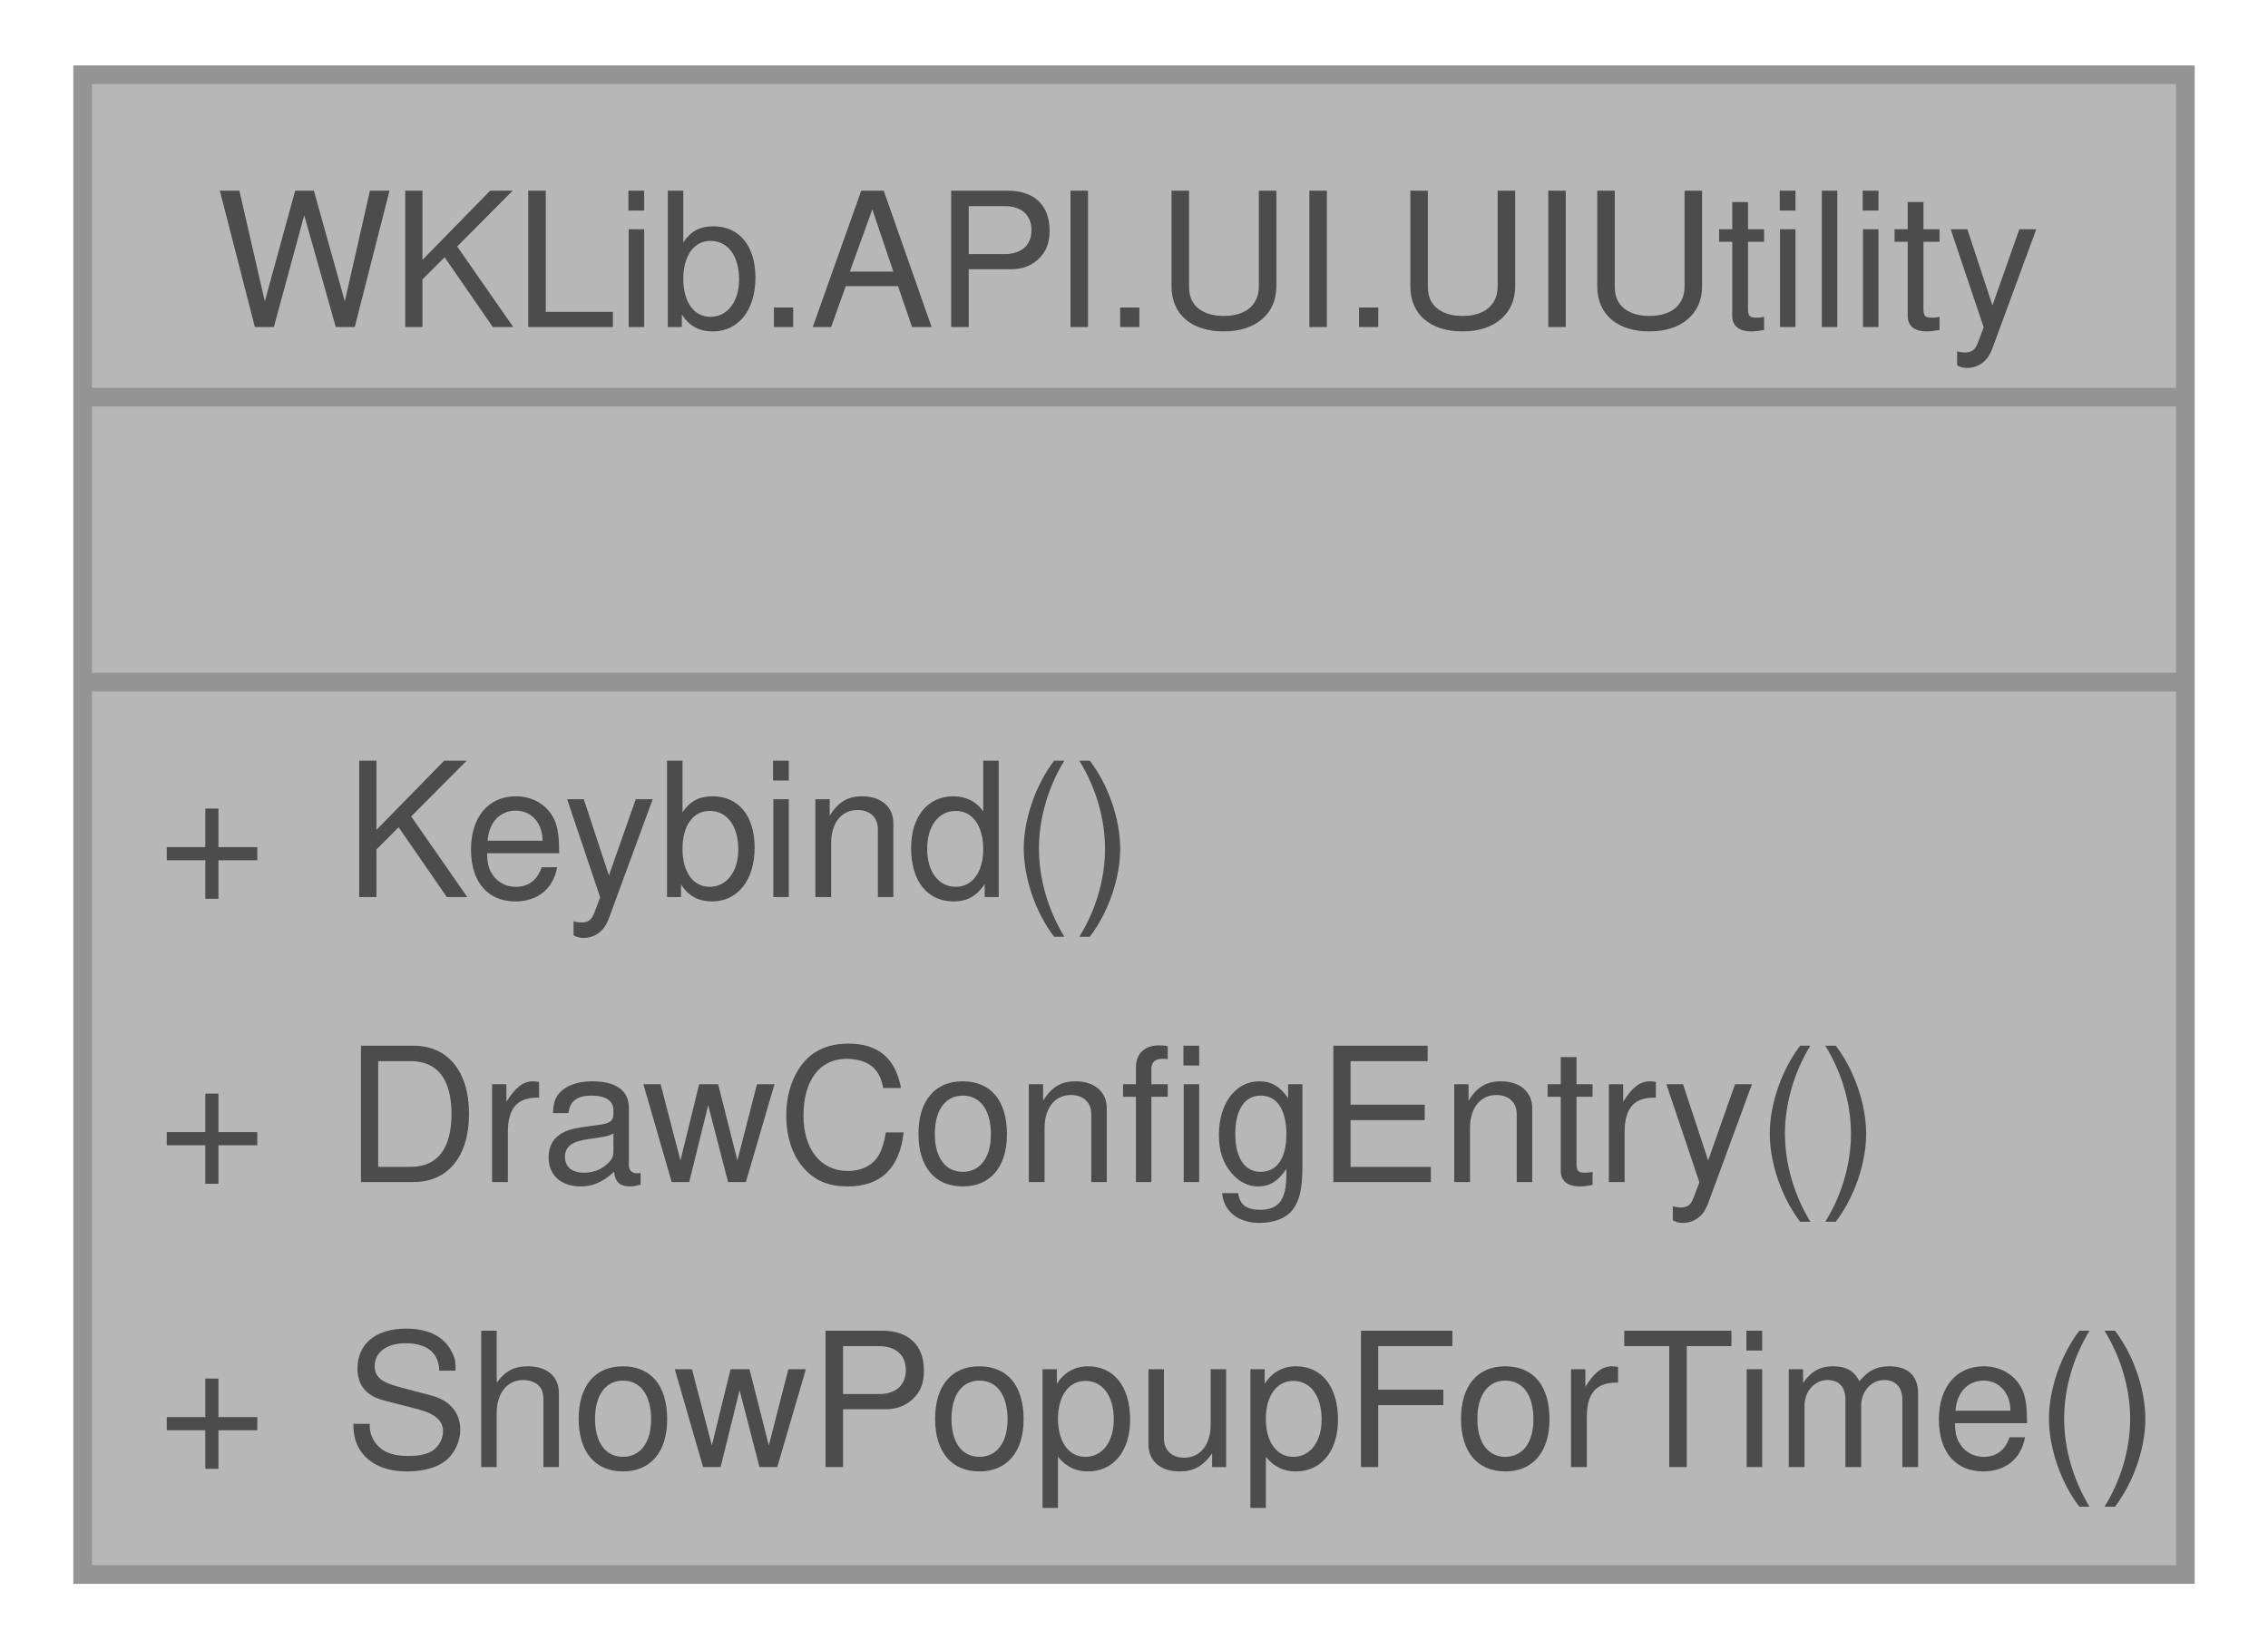
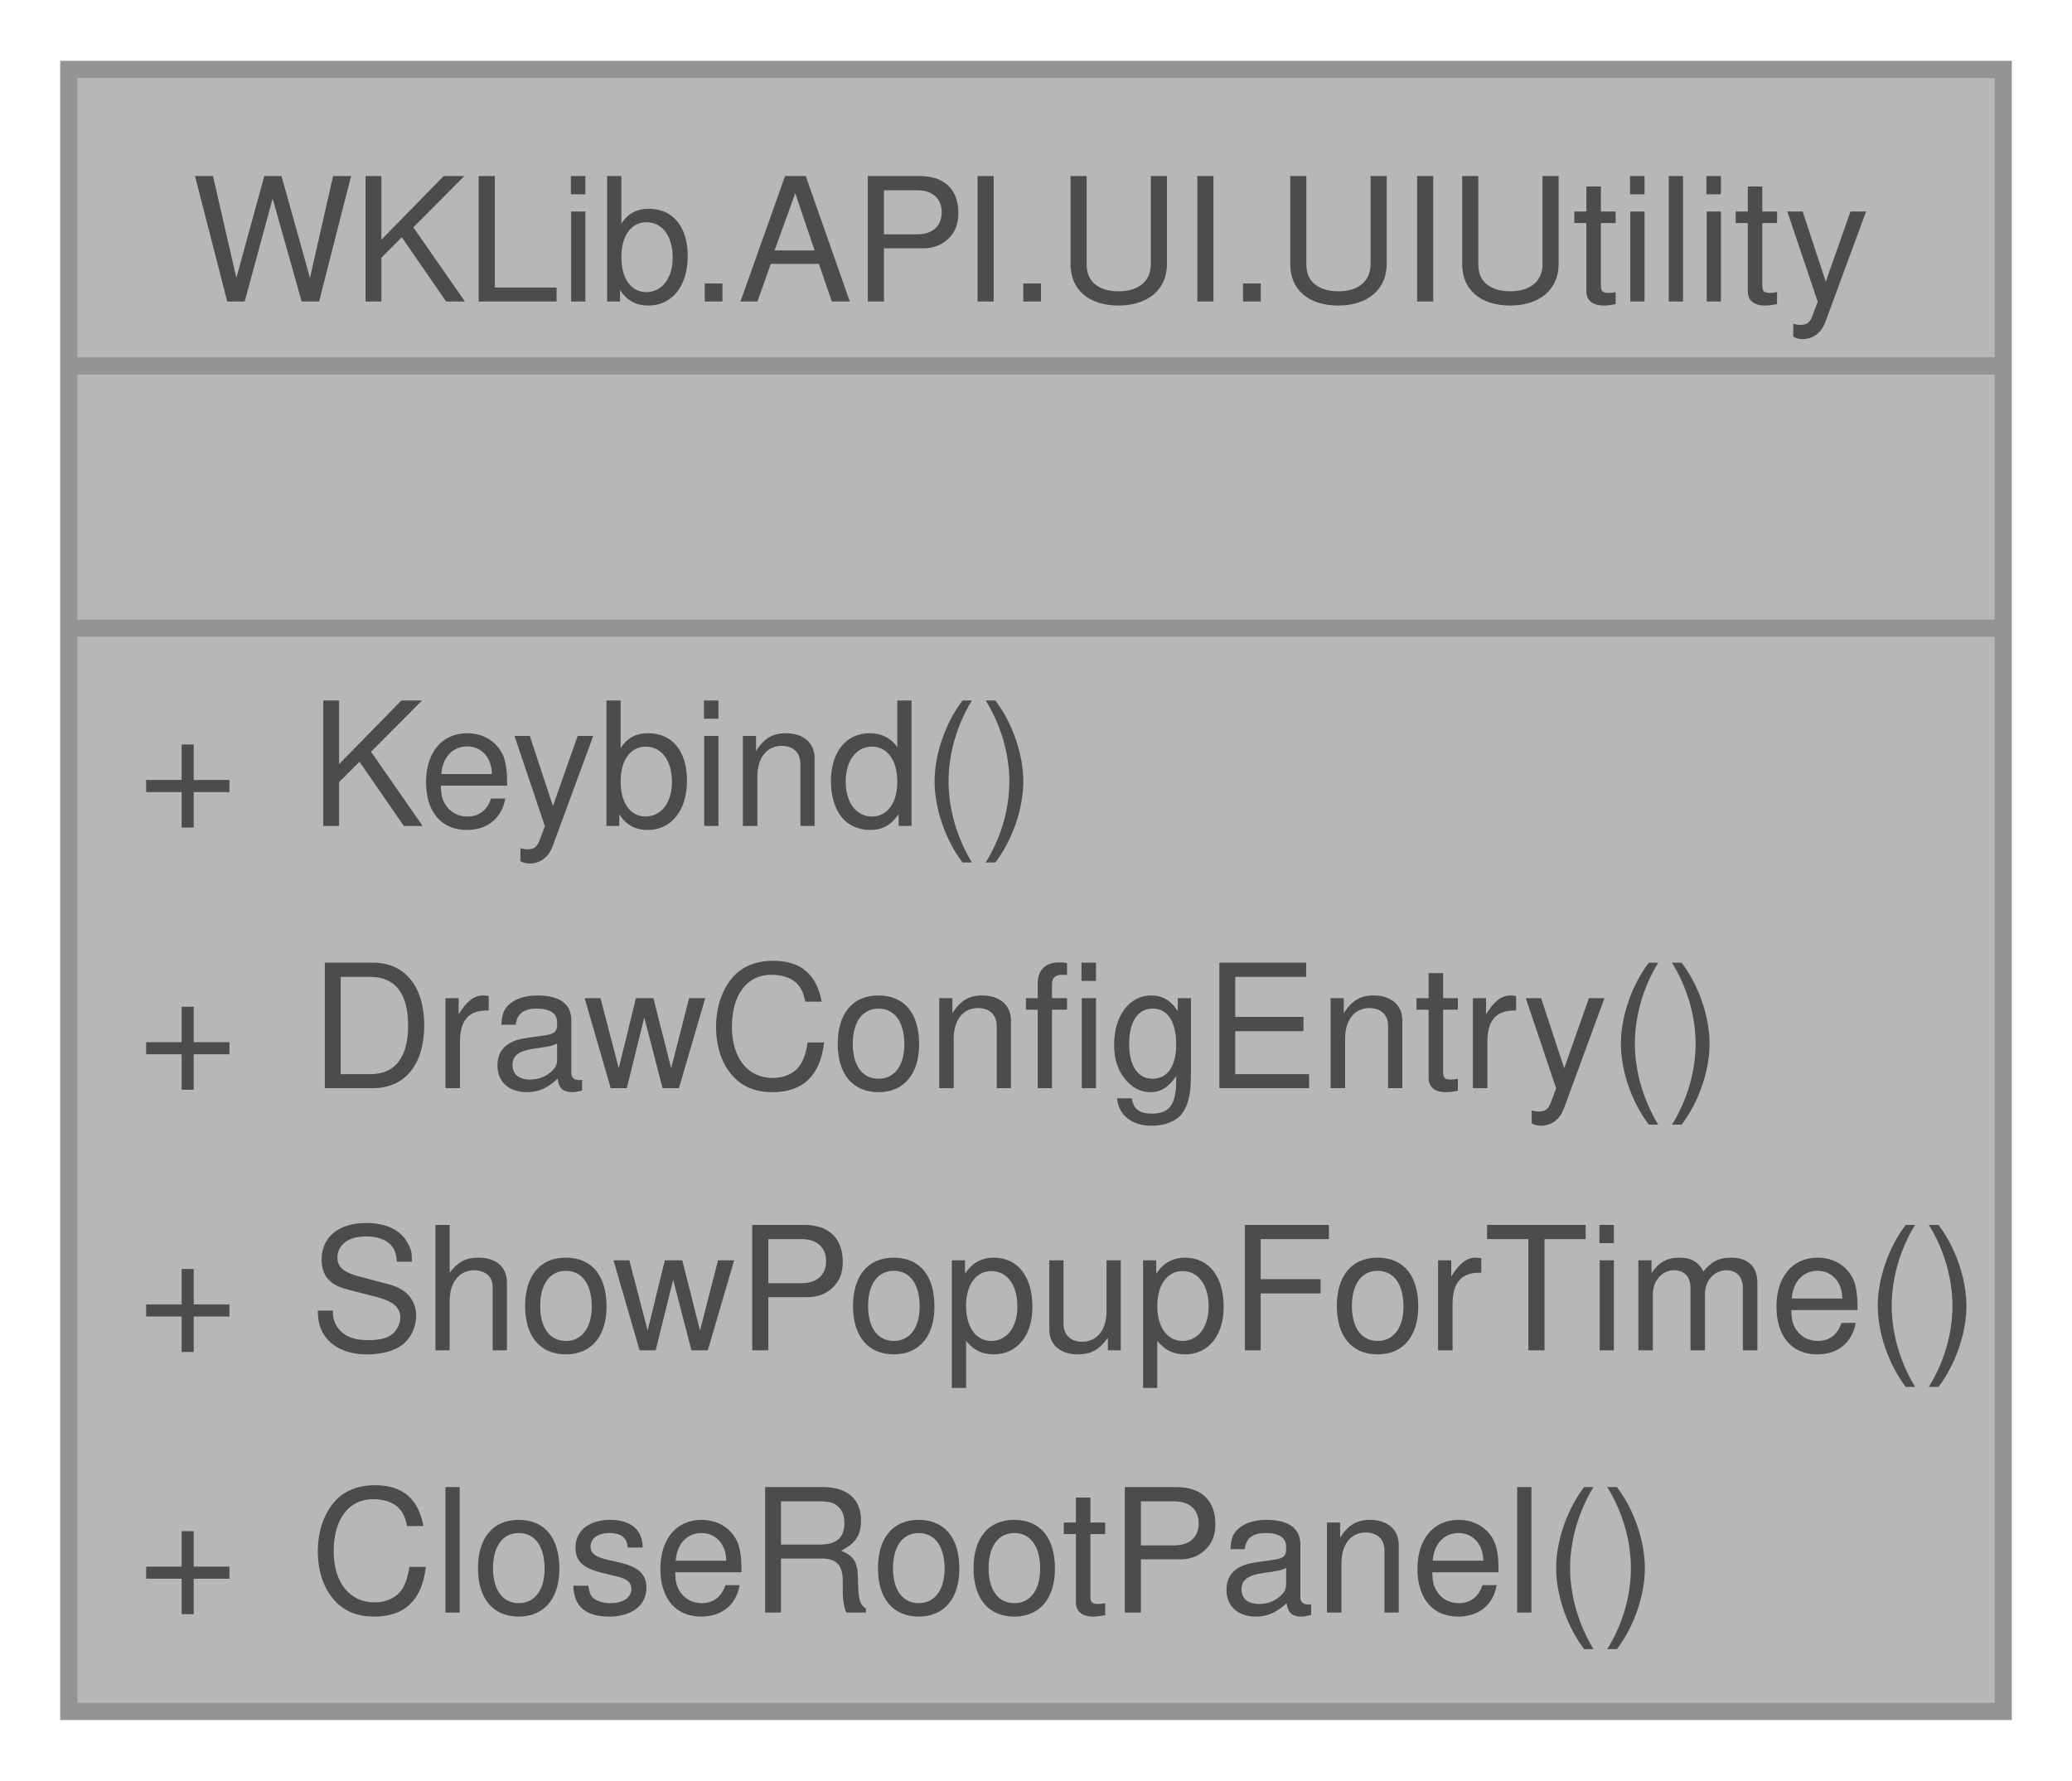
- <svg xmlns="http://www.w3.org/2000/svg" xmlns:xlink="http://www.w3.org/1999/xlink" width="121pt" height="88pt" viewBox="0.00 0.00 120.50 88.25">
+ <svg xmlns="http://www.w3.org/2000/svg" xmlns:xlink="http://www.w3.org/1999/xlink" width="121pt" height="104pt" viewBox="0.00 0.00 120.50 103.50">
  <svg id="main" version="1.1" xml:space="preserve">
    <style type="text/css">
.node, .edge {opacity: 0.7;}
.node.selected, .edge.selected {opacity: 1;}
.edge:hover path { stroke: red; }
.edge:hover polygon { stroke: red; fill: red; }
</style>
    <svg id="graph" class="graph">
-       <g id="graph0" class="graph" transform="scale(1 1) rotate(0) translate(4 84.25)">
+       <g id="graph0" class="graph" transform="scale(1 1) rotate(0) translate(4 99.5)">
        <g id="Node000001" class="node">
          <g id="a_Node000001">
            <a xlink:title=" ">
-               <polygon fill="#999999" stroke="none" points="112.5,-80.25 0,-80.25 0,0 112.5,0 112.5,-80.25" />
-               <text text-anchor="start" x="7.12" y="-66.75" font-family="Helvetica,sans-Serif" font-size="10.00">WKLib.API.UI.UIUtility</text>
-               <text text-anchor="start" x="54.75" y="-51.5" font-family="Helvetica,sans-Serif" font-size="10.00"> </text>
+               <polygon fill="#999999" stroke="none" points="112.5,-95.5 0,-95.5 0,0 112.5,0 112.5,-95.5" />
+               <text text-anchor="start" x="7.12" y="-82" font-family="Helvetica,sans-Serif" font-size="10.00">WKLib.API.UI.UIUtility</text>
+               <text text-anchor="start" x="54.75" y="-66.75" font-family="Helvetica,sans-Serif" font-size="10.00"> </text>
+               <text text-anchor="start" x="4" y="-51.5" font-family="Helvetica,sans-Serif" font-size="10.00">+</text>
+               <text text-anchor="start" x="14" y="-51.5" font-family="Helvetica,sans-Serif" font-size="10.00">Keybind()</text>
              <text text-anchor="start" x="4" y="-36.25" font-family="Helvetica,sans-Serif" font-size="10.00">+</text>
-               <text text-anchor="start" x="14" y="-36.25" font-family="Helvetica,sans-Serif" font-size="10.00">Keybind()</text>
+               <text text-anchor="start" x="14" y="-36.25" font-family="Helvetica,sans-Serif" font-size="10.00">DrawConfigEntry()</text>
              <text text-anchor="start" x="4" y="-21" font-family="Helvetica,sans-Serif" font-size="10.00">+</text>
-               <text text-anchor="start" x="14" y="-21" font-family="Helvetica,sans-Serif" font-size="10.00">DrawConfigEntry()</text>
+               <text text-anchor="start" x="14" y="-21" font-family="Helvetica,sans-Serif" font-size="10.00">ShowPopupForTime()</text>
              <text text-anchor="start" x="4" y="-5.75" font-family="Helvetica,sans-Serif" font-size="10.00">+</text>
-               <text text-anchor="start" x="14" y="-5.75" font-family="Helvetica,sans-Serif" font-size="10.00">ShowPopupForTime()</text>
+               <text text-anchor="start" x="14" y="-5.75" font-family="Helvetica,sans-Serif" font-size="10.00">CloseRootPanel()</text>
+               <polygon fill="#666666" stroke="#666666" points="0,-78.25 0,-78.25 112.5,-78.25 112.5,-78.25 0,-78.25" />
              <polygon fill="#666666" stroke="#666666" points="0,-63 0,-63 112.5,-63 112.5,-63 0,-63" />
-               <polygon fill="#666666" stroke="#666666" points="0,-47.75 0,-47.75 112.5,-47.75 112.5,-47.75 0,-47.75" />
-               <polygon fill="none" stroke="#666666" points="0,0 0,-80.25 112.5,-80.25 112.5,0 0,0" />
+               <polygon fill="none" stroke="#666666" points="0,0 0,-95.5 112.5,-95.5 112.5,0 0,0" />
            </a>
          </g>
        </g>
      </g>
    </svg>
  </svg>
  <style type="text/css">

[data-mouse-over-selected='false'] { opacity: 0.7; }
[data-mouse-over-selected='true']  { opacity: 1.0; }

</style>
</svg>
